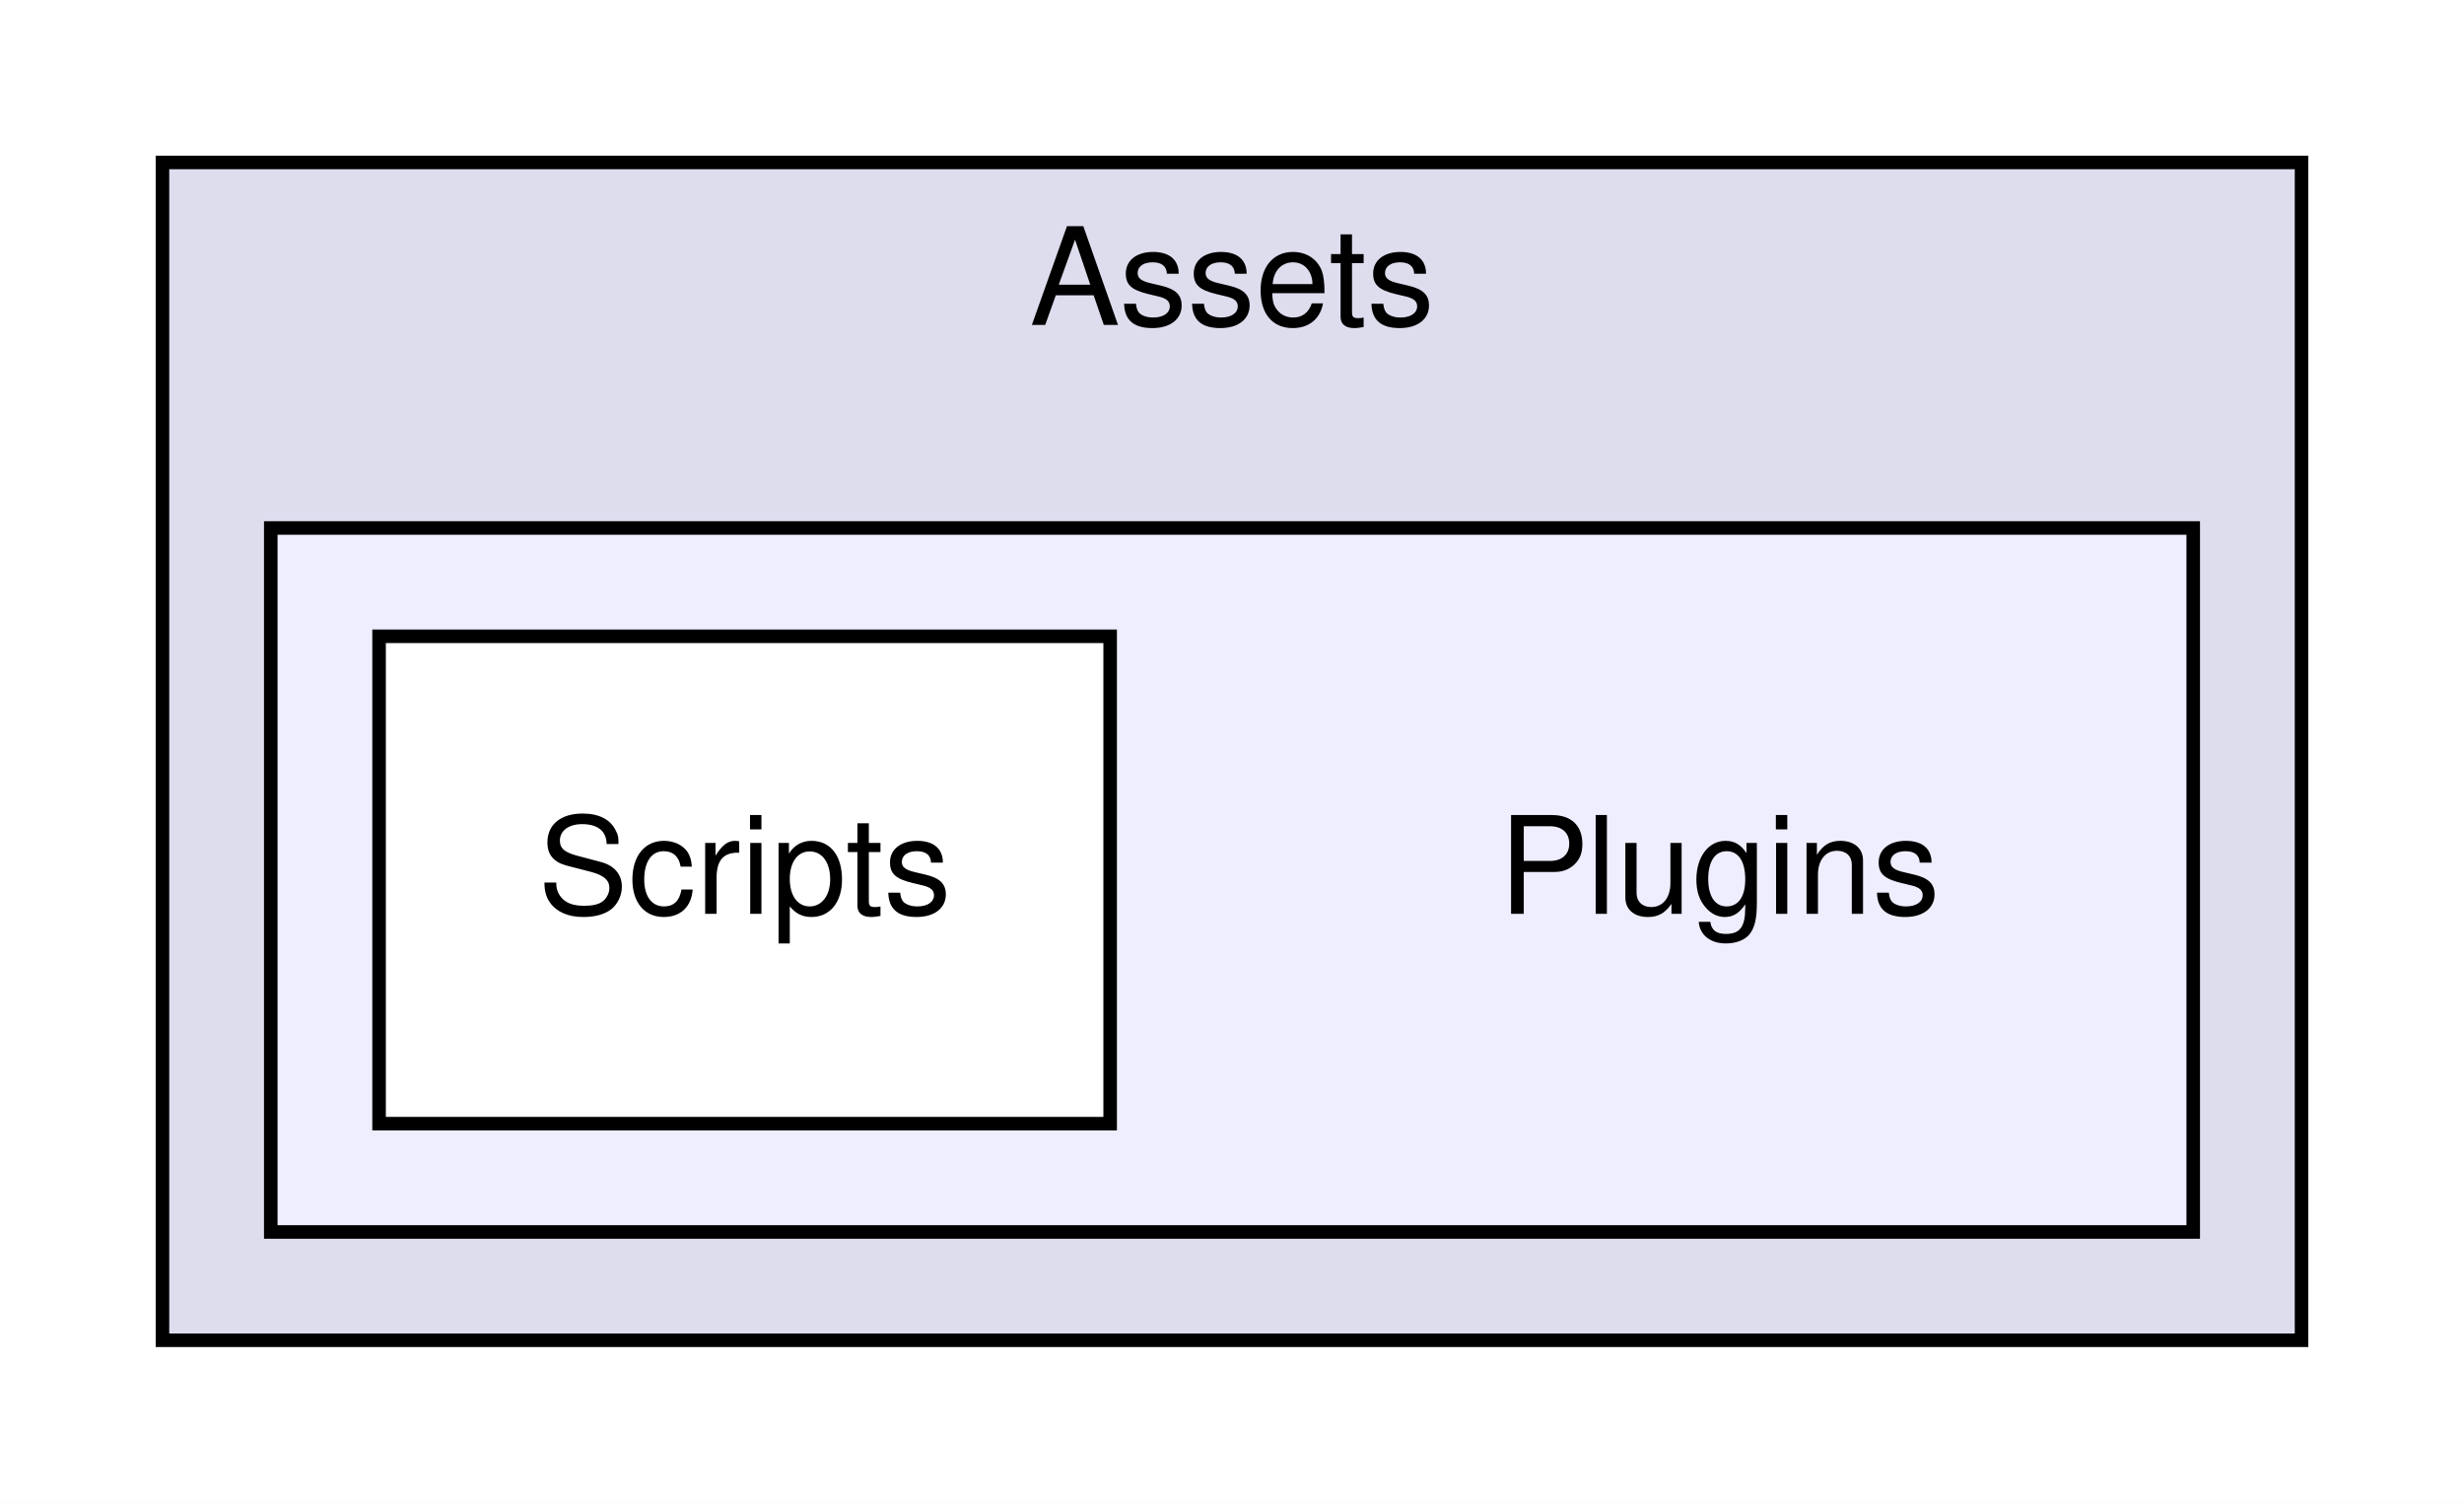
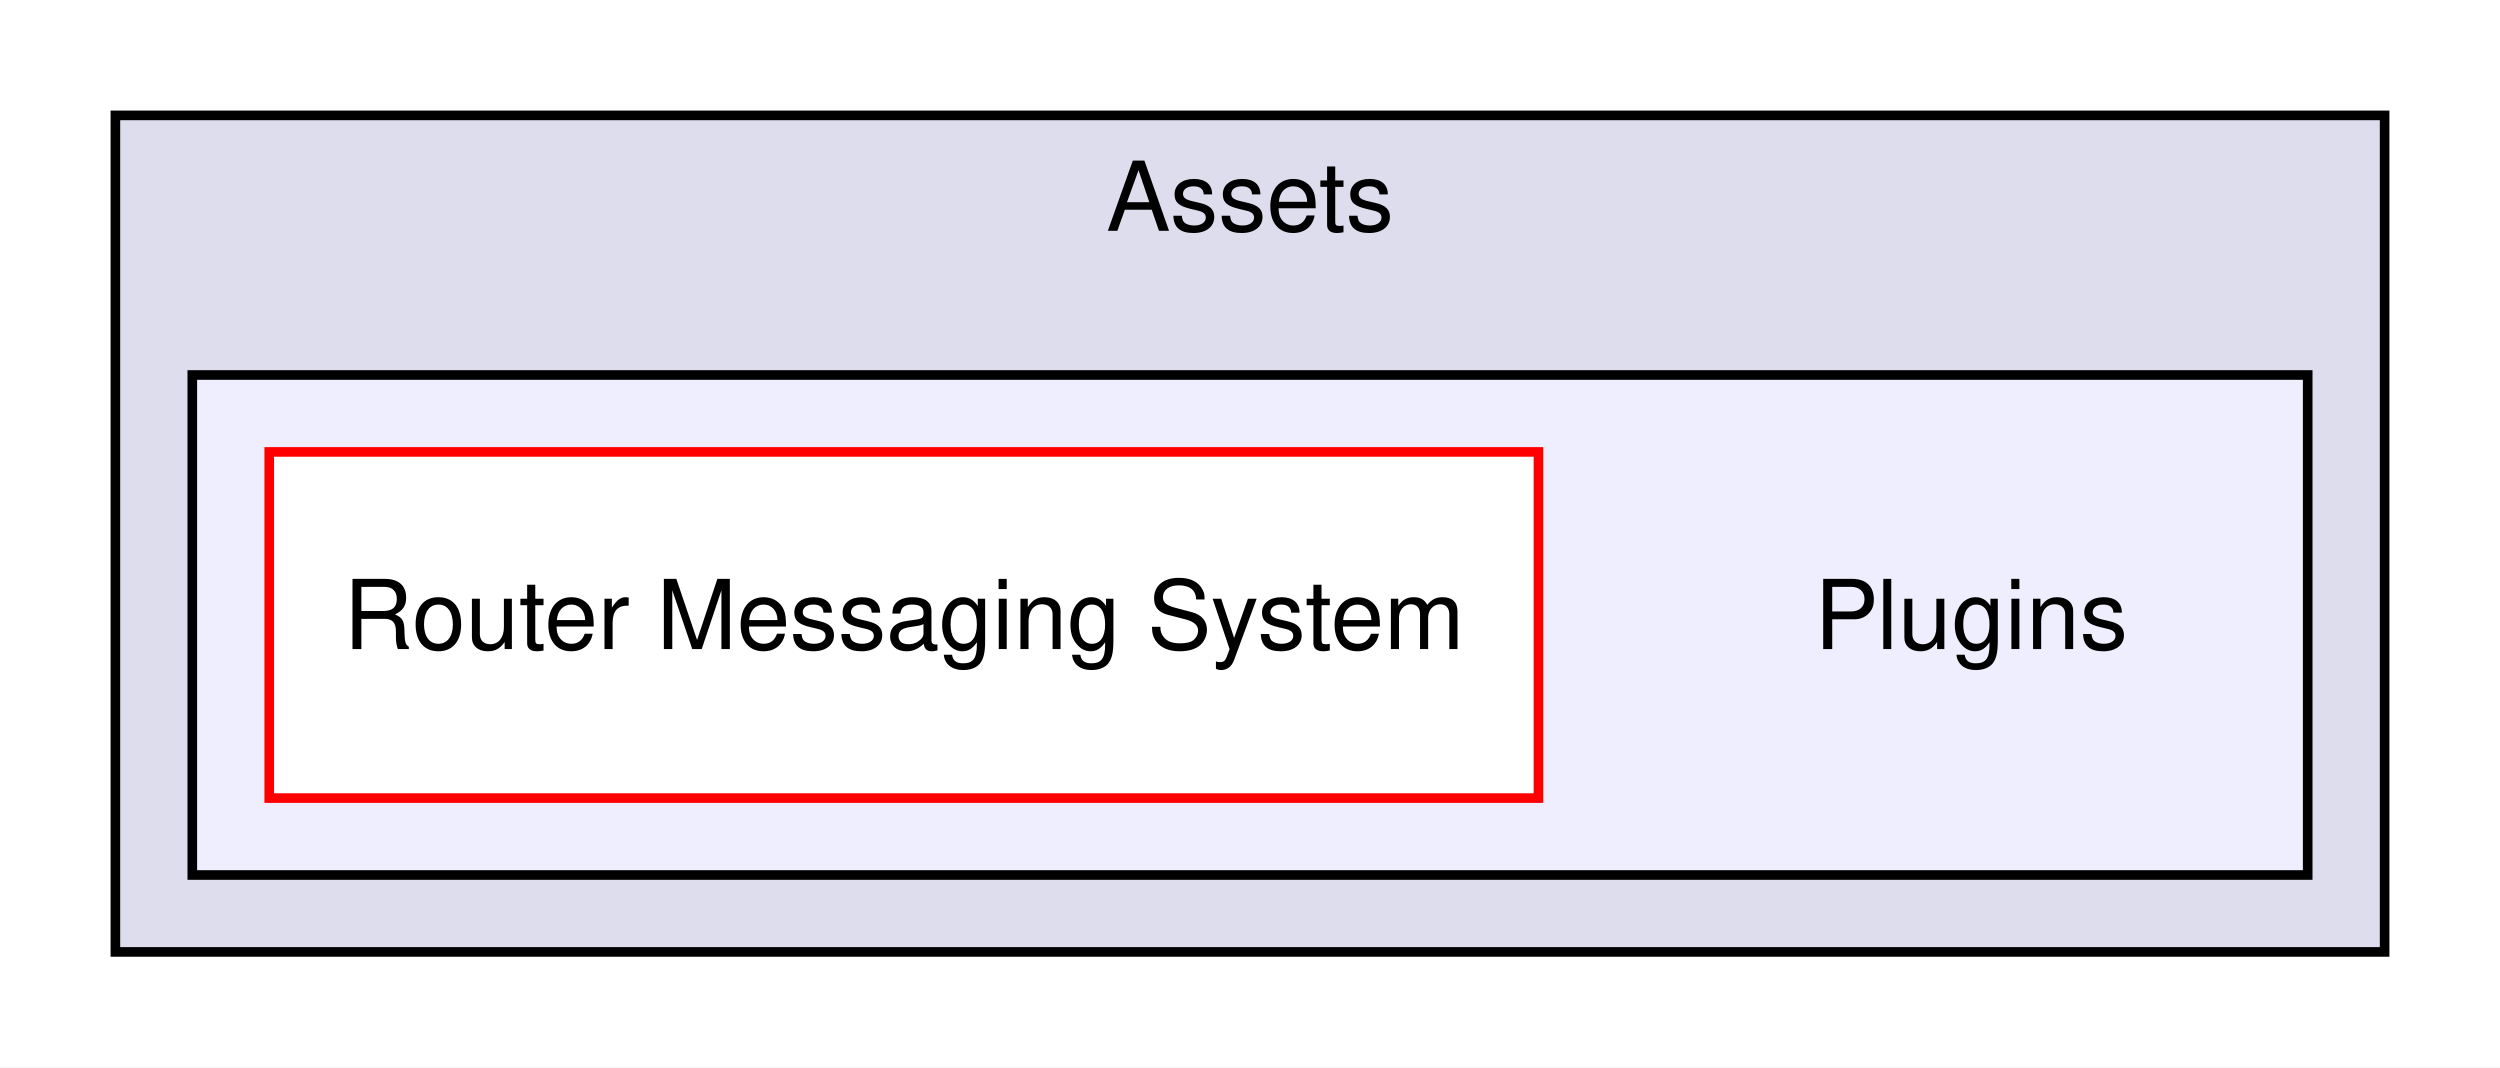
- <svg xmlns="http://www.w3.org/2000/svg" xmlns:xlink="http://www.w3.org/1999/xlink" width="182pt" height="111pt" viewBox="0.00 0.00 182.00 111.00">
+ <svg xmlns="http://www.w3.org/2000/svg" xmlns:xlink="http://www.w3.org/1999/xlink" width="260pt" height="111pt" viewBox="0.00 0.00 260.00 111.00">
  <g id="graph0" class="graph" transform="scale(1 1) rotate(0) translate(4 107)">
-     <polygon fill="white" stroke="none" points="-4,4 -4,-107 178,-107 178,4 -4,4" />
+     <polygon fill="white" stroke="none" points="-4,4 -4,-107 256,-107 256,4 -4,4" />
    <g id="clust1" class="cluster">
      <g id="a_clust1">
        <a xlink:href="dir_879de4fd393548c22b98301f5b1bb4c5.html" target="_top" xlink:title="Assets">
-           <polygon fill="#ddddee" stroke="black" points="8,-8 8,-95 166,-95 166,-8 8,-8" />
-           <text text-anchor="middle" x="87" y="-83" font-family="Helvetica,sans-Serif" font-size="10.00">Assets</text>
+           <polygon fill="#ddddee" stroke="black" points="8,-8 8,-95 244,-95 244,-8 8,-8" />
+           <text text-anchor="middle" x="126" y="-83" font-family="Helvetica,sans-Serif" font-size="10.00">Assets</text>
        </a>
      </g>
    </g>
    <g id="clust2" class="cluster">
      <g id="a_clust2">
        <a xlink:href="dir_b5c0ad125fda175bded5335c6e0b3543.html" target="_top">
-           <polygon fill="#eeeeff" stroke="black" points="16,-16 16,-68 158,-68 158,-16 16,-16" />
+           <polygon fill="#eeeeff" stroke="black" points="16,-16 16,-68 236,-68 236,-16 16,-16" />
        </a>
      </g>
    </g>
    <g id="node1" class="node">
-       <text text-anchor="middle" x="123" y="-39.5" font-family="Helvetica,sans-Serif" font-size="10.00">Plugins</text>
+       <text text-anchor="middle" x="201" y="-39.5" font-family="Helvetica,sans-Serif" font-size="10.00">Plugins</text>
    </g>
    <g id="node2" class="node">
      <g id="a_node2">
-         <a xlink:href="dir_faf64a3a3dcfb9ee5f17a0c2b742111e.html" target="_top" xlink:title="Scripts">
-           <polygon fill="white" stroke="black" points="78,-60 24,-60 24,-24 78,-24 78,-60" />
-           <text text-anchor="middle" x="51" y="-39.5" font-family="Helvetica,sans-Serif" font-size="10.00">Scripts</text>
+         <a xlink:href="dir_b9153762626c4c54c9f7fb8eedc47a78.html" target="_top" xlink:title="Router Messaging System">
+           <polygon fill="white" stroke="red" points="156,-60 24,-60 24,-24 156,-24 156,-60" />
+           <text text-anchor="middle" x="90" y="-39.5" font-family="Helvetica,sans-Serif" font-size="10.00">Router Messaging System</text>
        </a>
      </g>
    </g>
  </g>
</svg>
